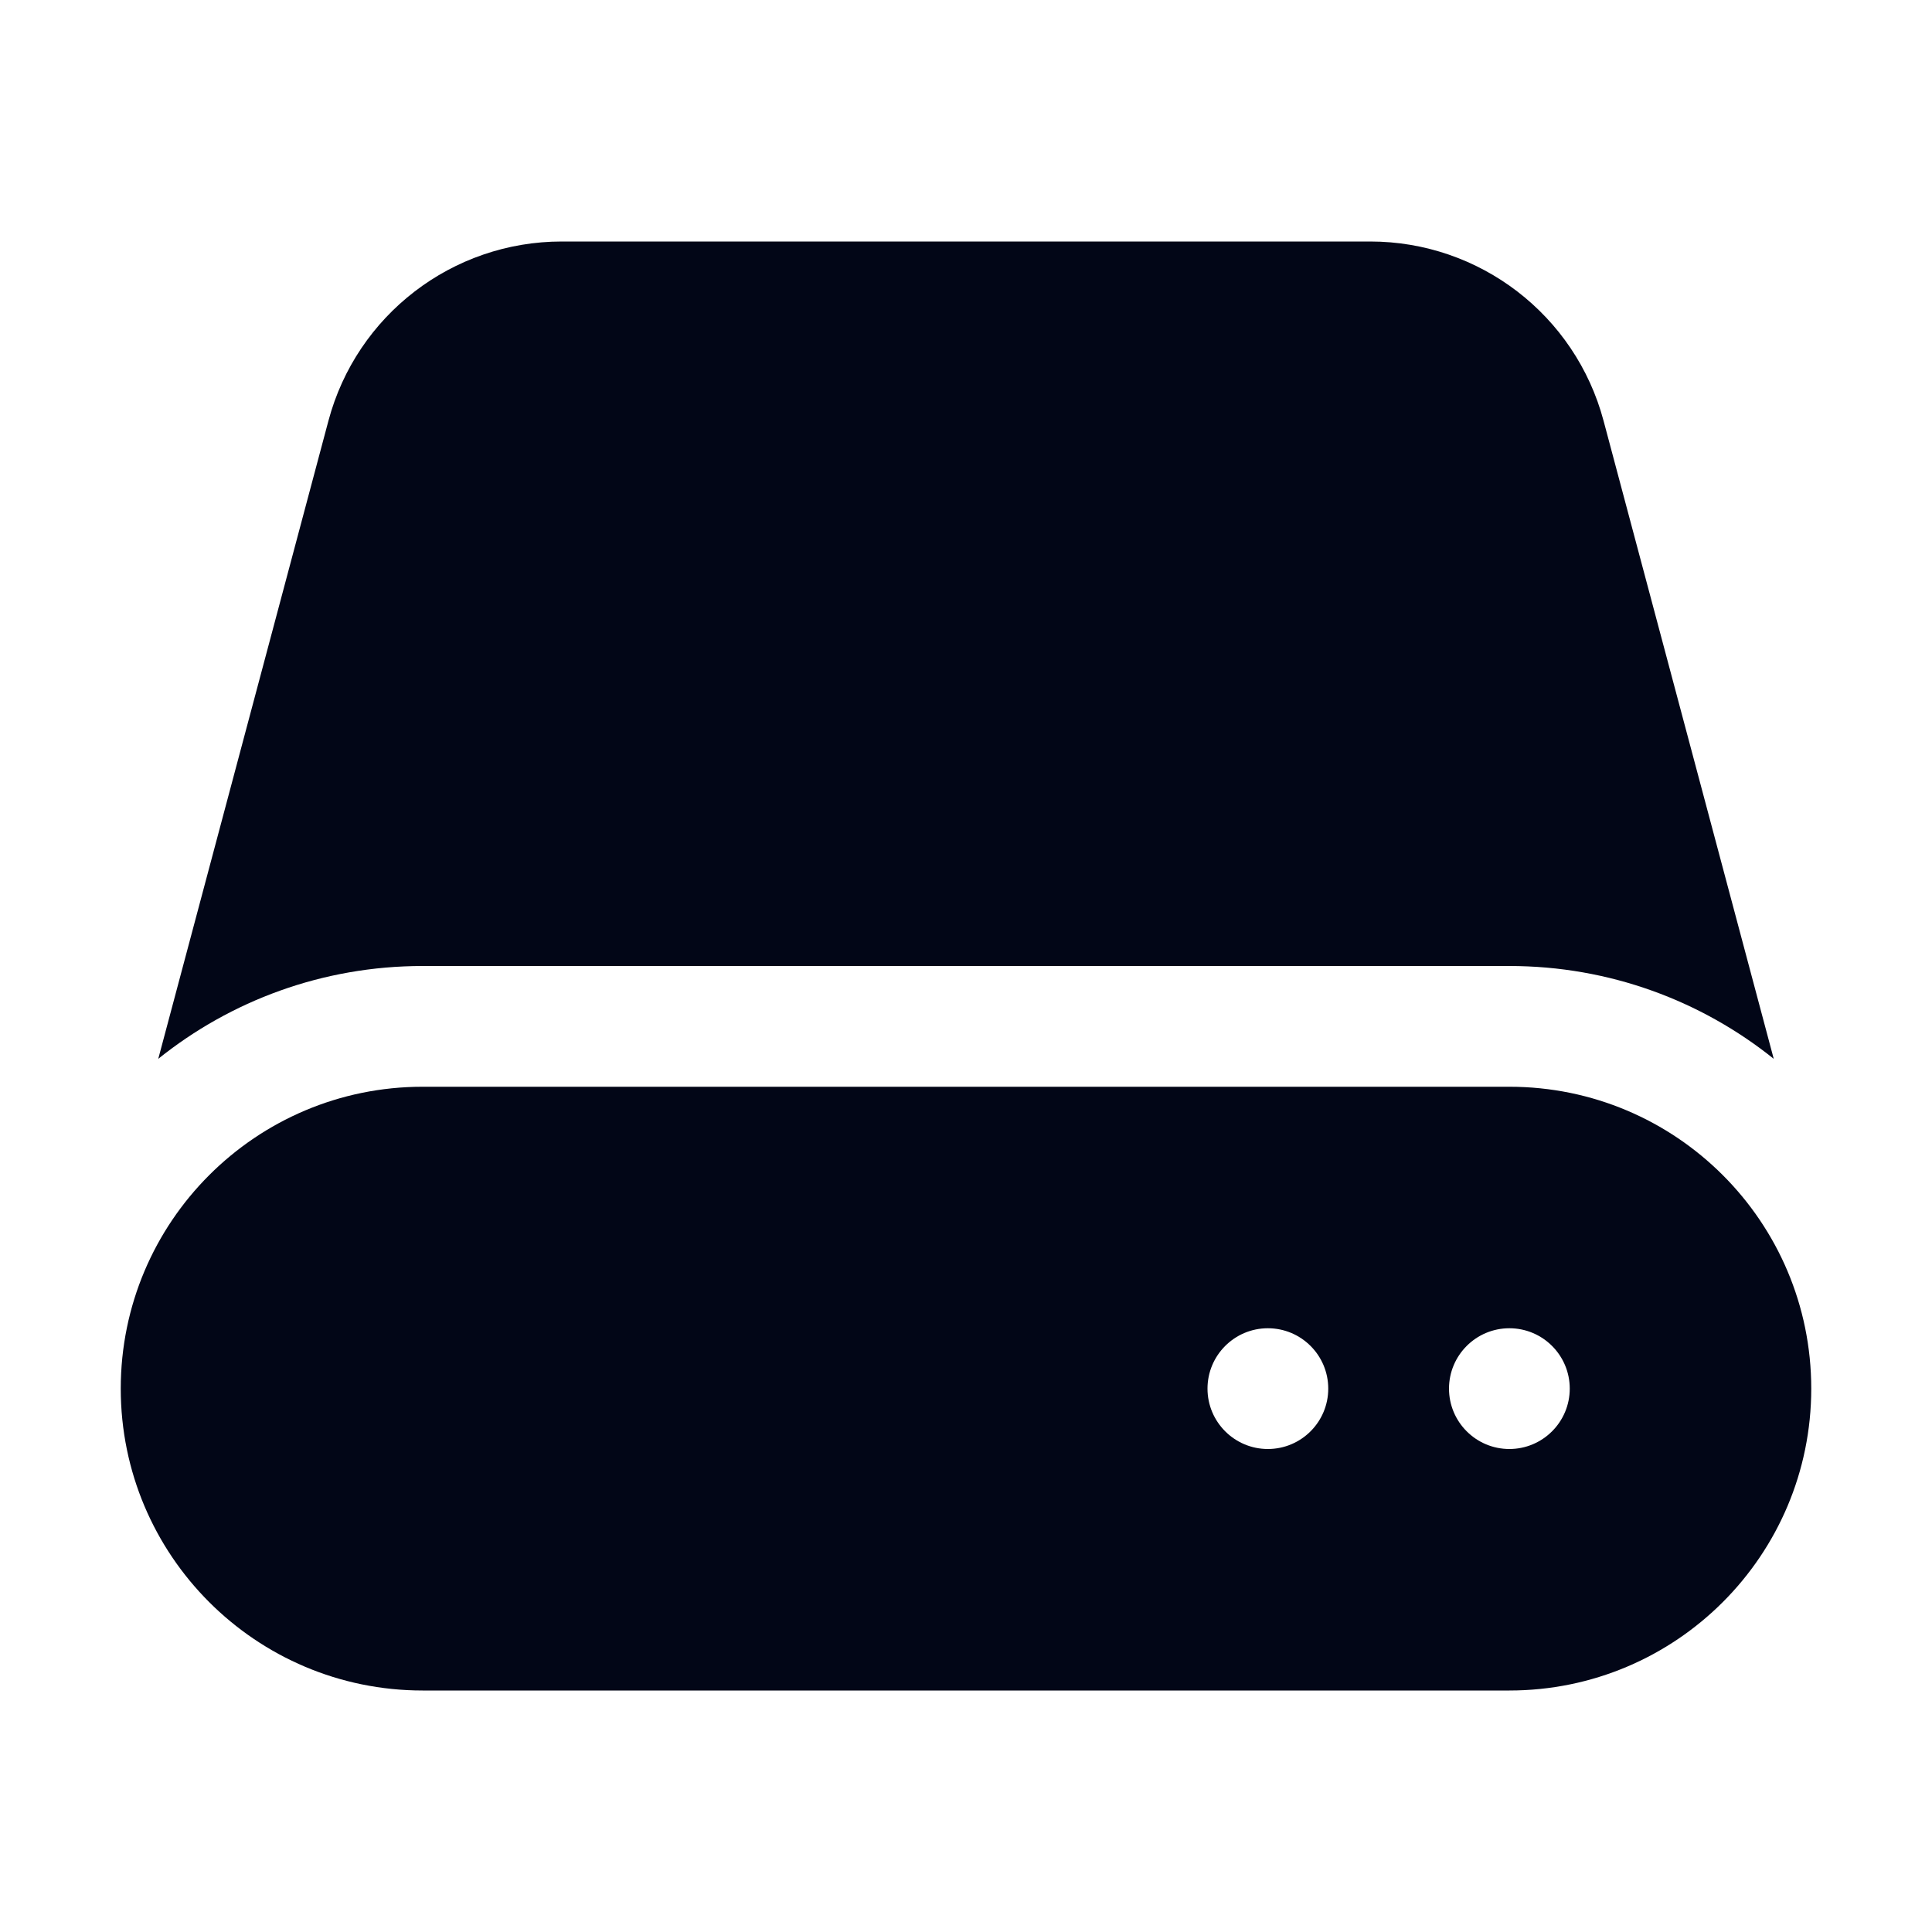
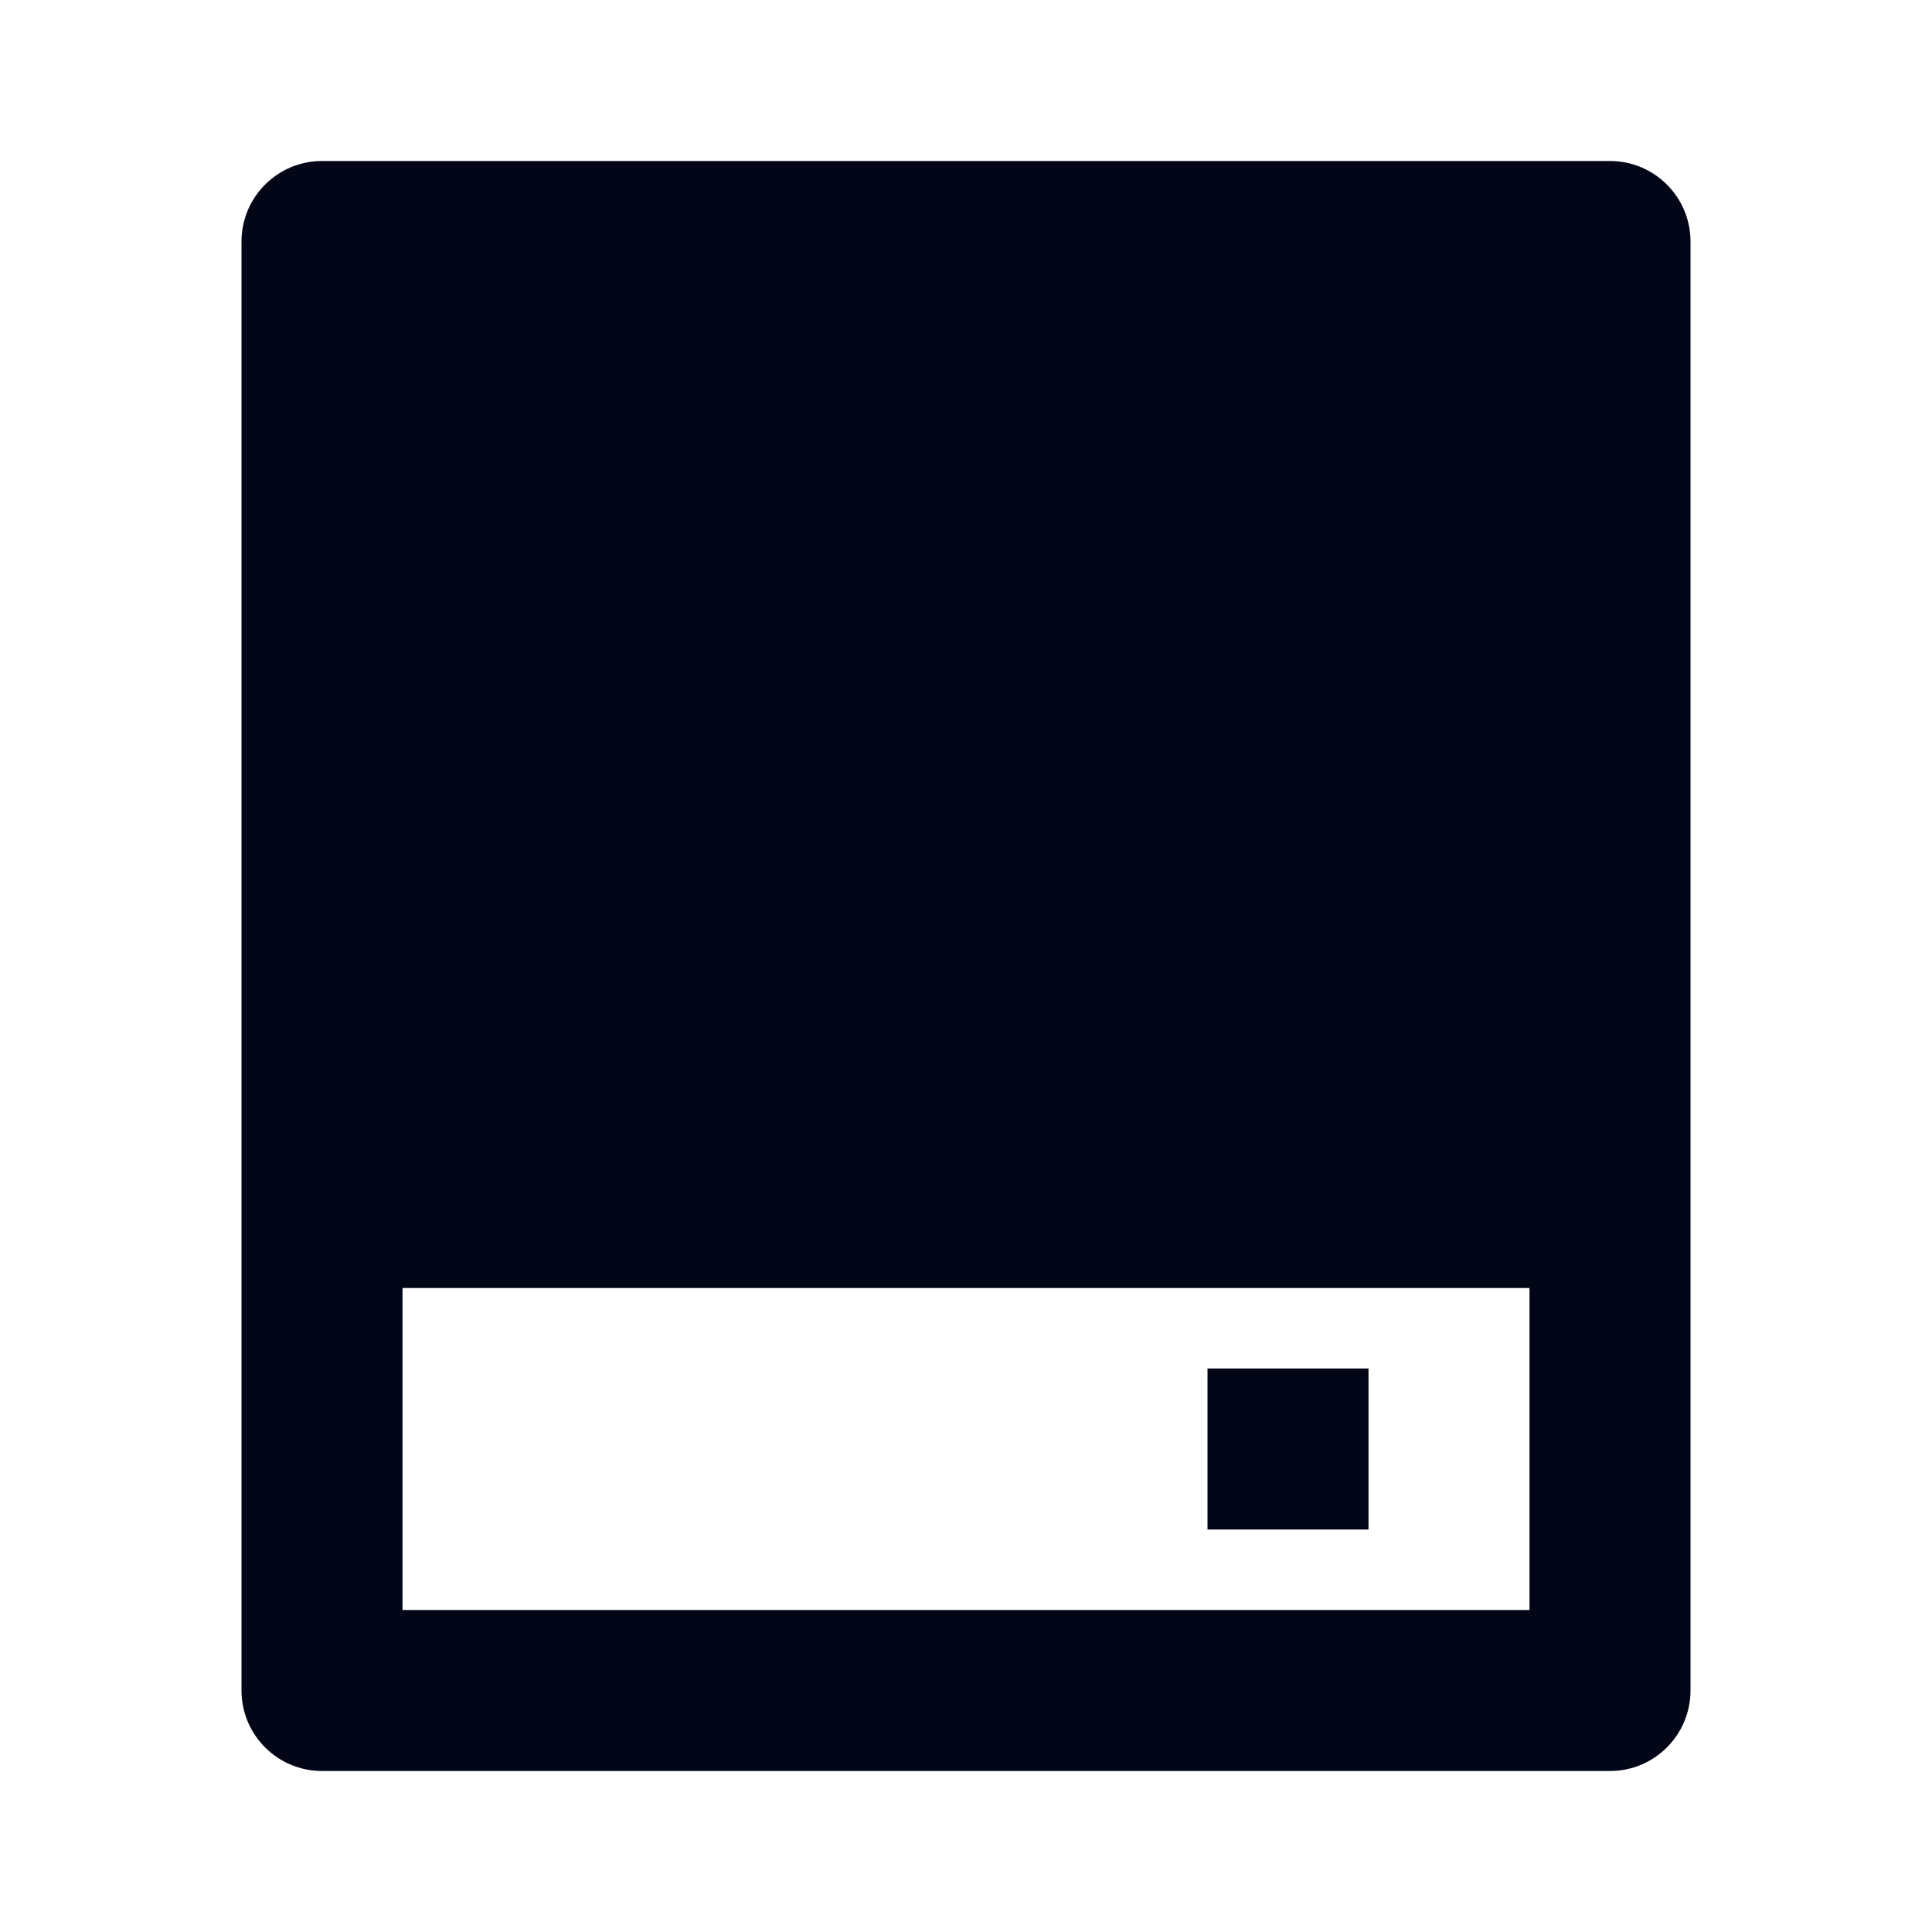
<svg xmlns="http://www.w3.org/2000/svg" width="24" height="24" viewBox="0 0 24 24" fill="none">
-   <path d="M4.08 5.227C4.43 3.914 5.619 3 6.979 3H17.021C18.381 3 19.57 3.914 19.92 5.227L22.034 13.153C21.135 12.432 19.993 12 18.75 12H5.25C4.007 12 2.865 12.432 1.966 13.153L4.08 5.227Z" fill="#020617" />
-   <path fill-rule="evenodd" clip-rule="evenodd" d="M5.25 13.5C3.179 13.5 1.5 15.179 1.5 17.25C1.5 19.321 3.179 21 5.25 21H18.75C20.821 21 22.5 19.321 22.5 17.25C22.5 15.179 20.821 13.5 18.75 13.5H5.25ZM15.75 18C16.164 18 16.5 17.664 16.5 17.25C16.5 16.836 16.164 16.5 15.75 16.5C15.336 16.5 15 16.836 15 17.25C15 17.664 15.336 18 15.75 18ZM19.5 17.25C19.5 17.664 19.164 18 18.75 18C18.336 18 18 17.664 18 17.25C18 16.836 18.336 16.5 18.75 16.5C19.164 16.5 19.5 16.836 19.5 17.25Z" fill="#020617" />
+   <path d="M21 3V21C21 21.552 20.552 22 20 22H4C3.448 22 3 21.552 3 21V3C3 2.448 3.448 2 4 2H20C20.552 2 21 2.448 21 3ZM5 16V20H19V16H5ZM15 17H17V19H15V17Z" fill="#020617" />
</svg>
